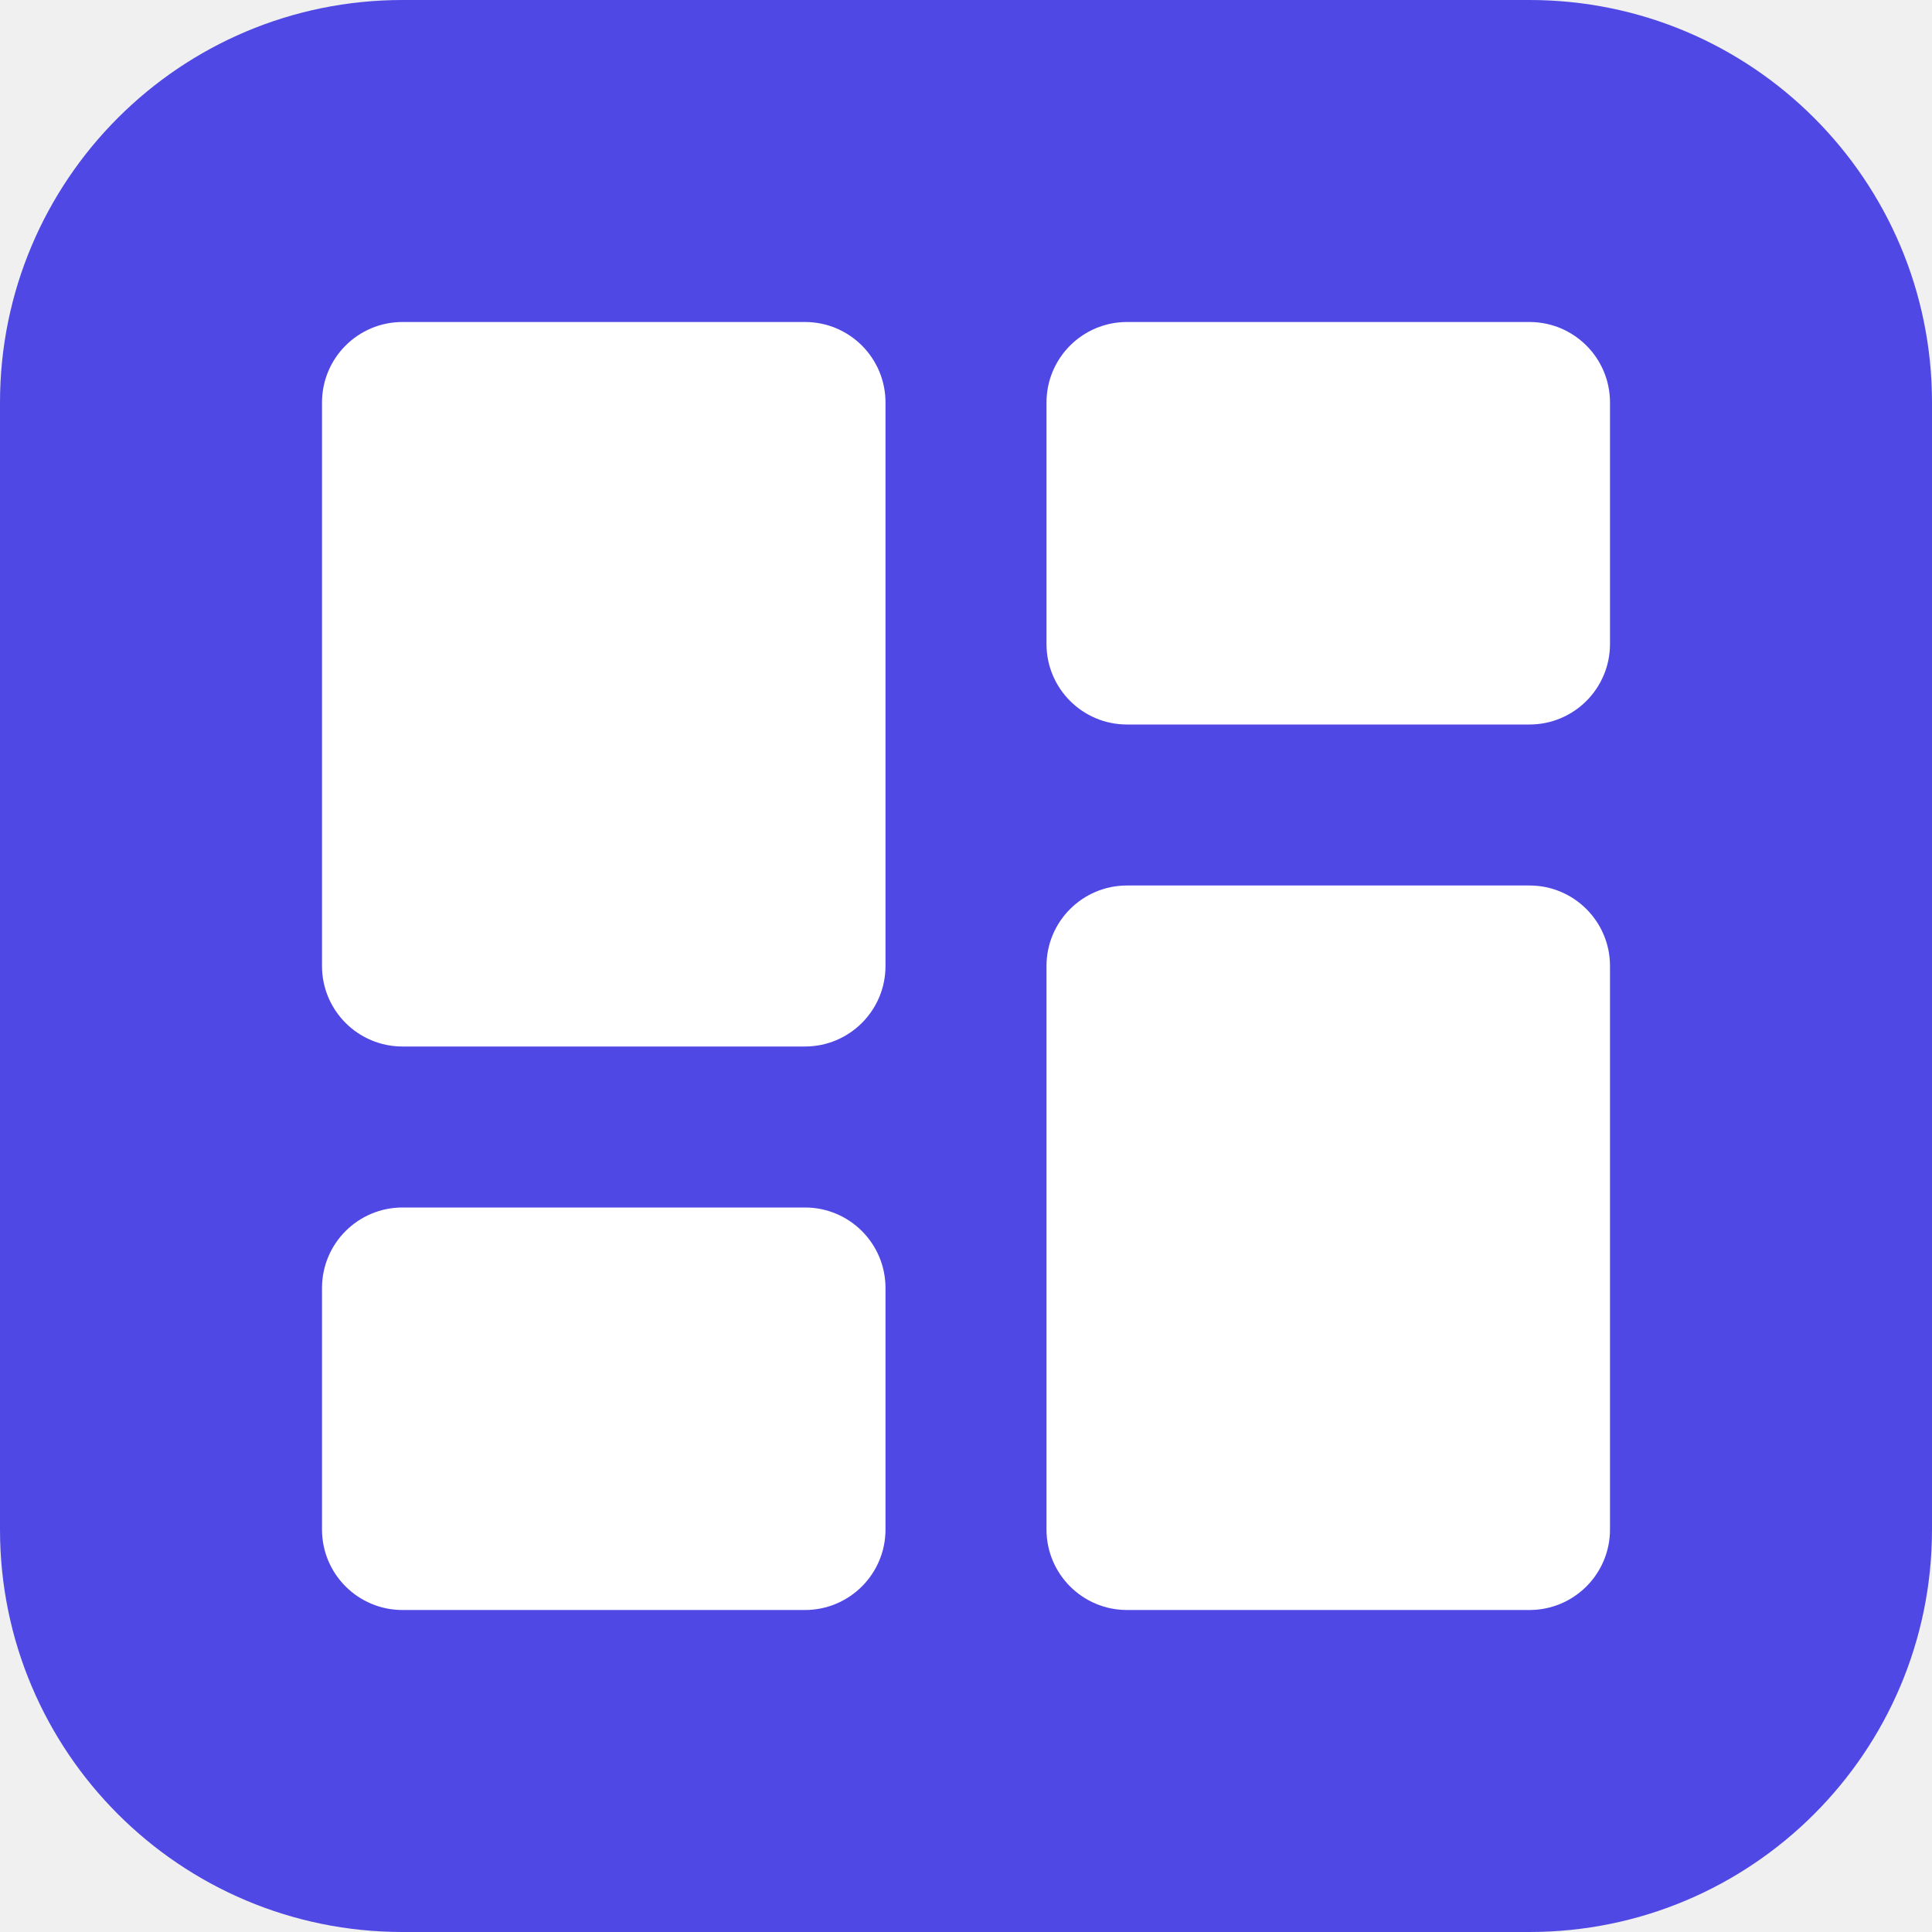
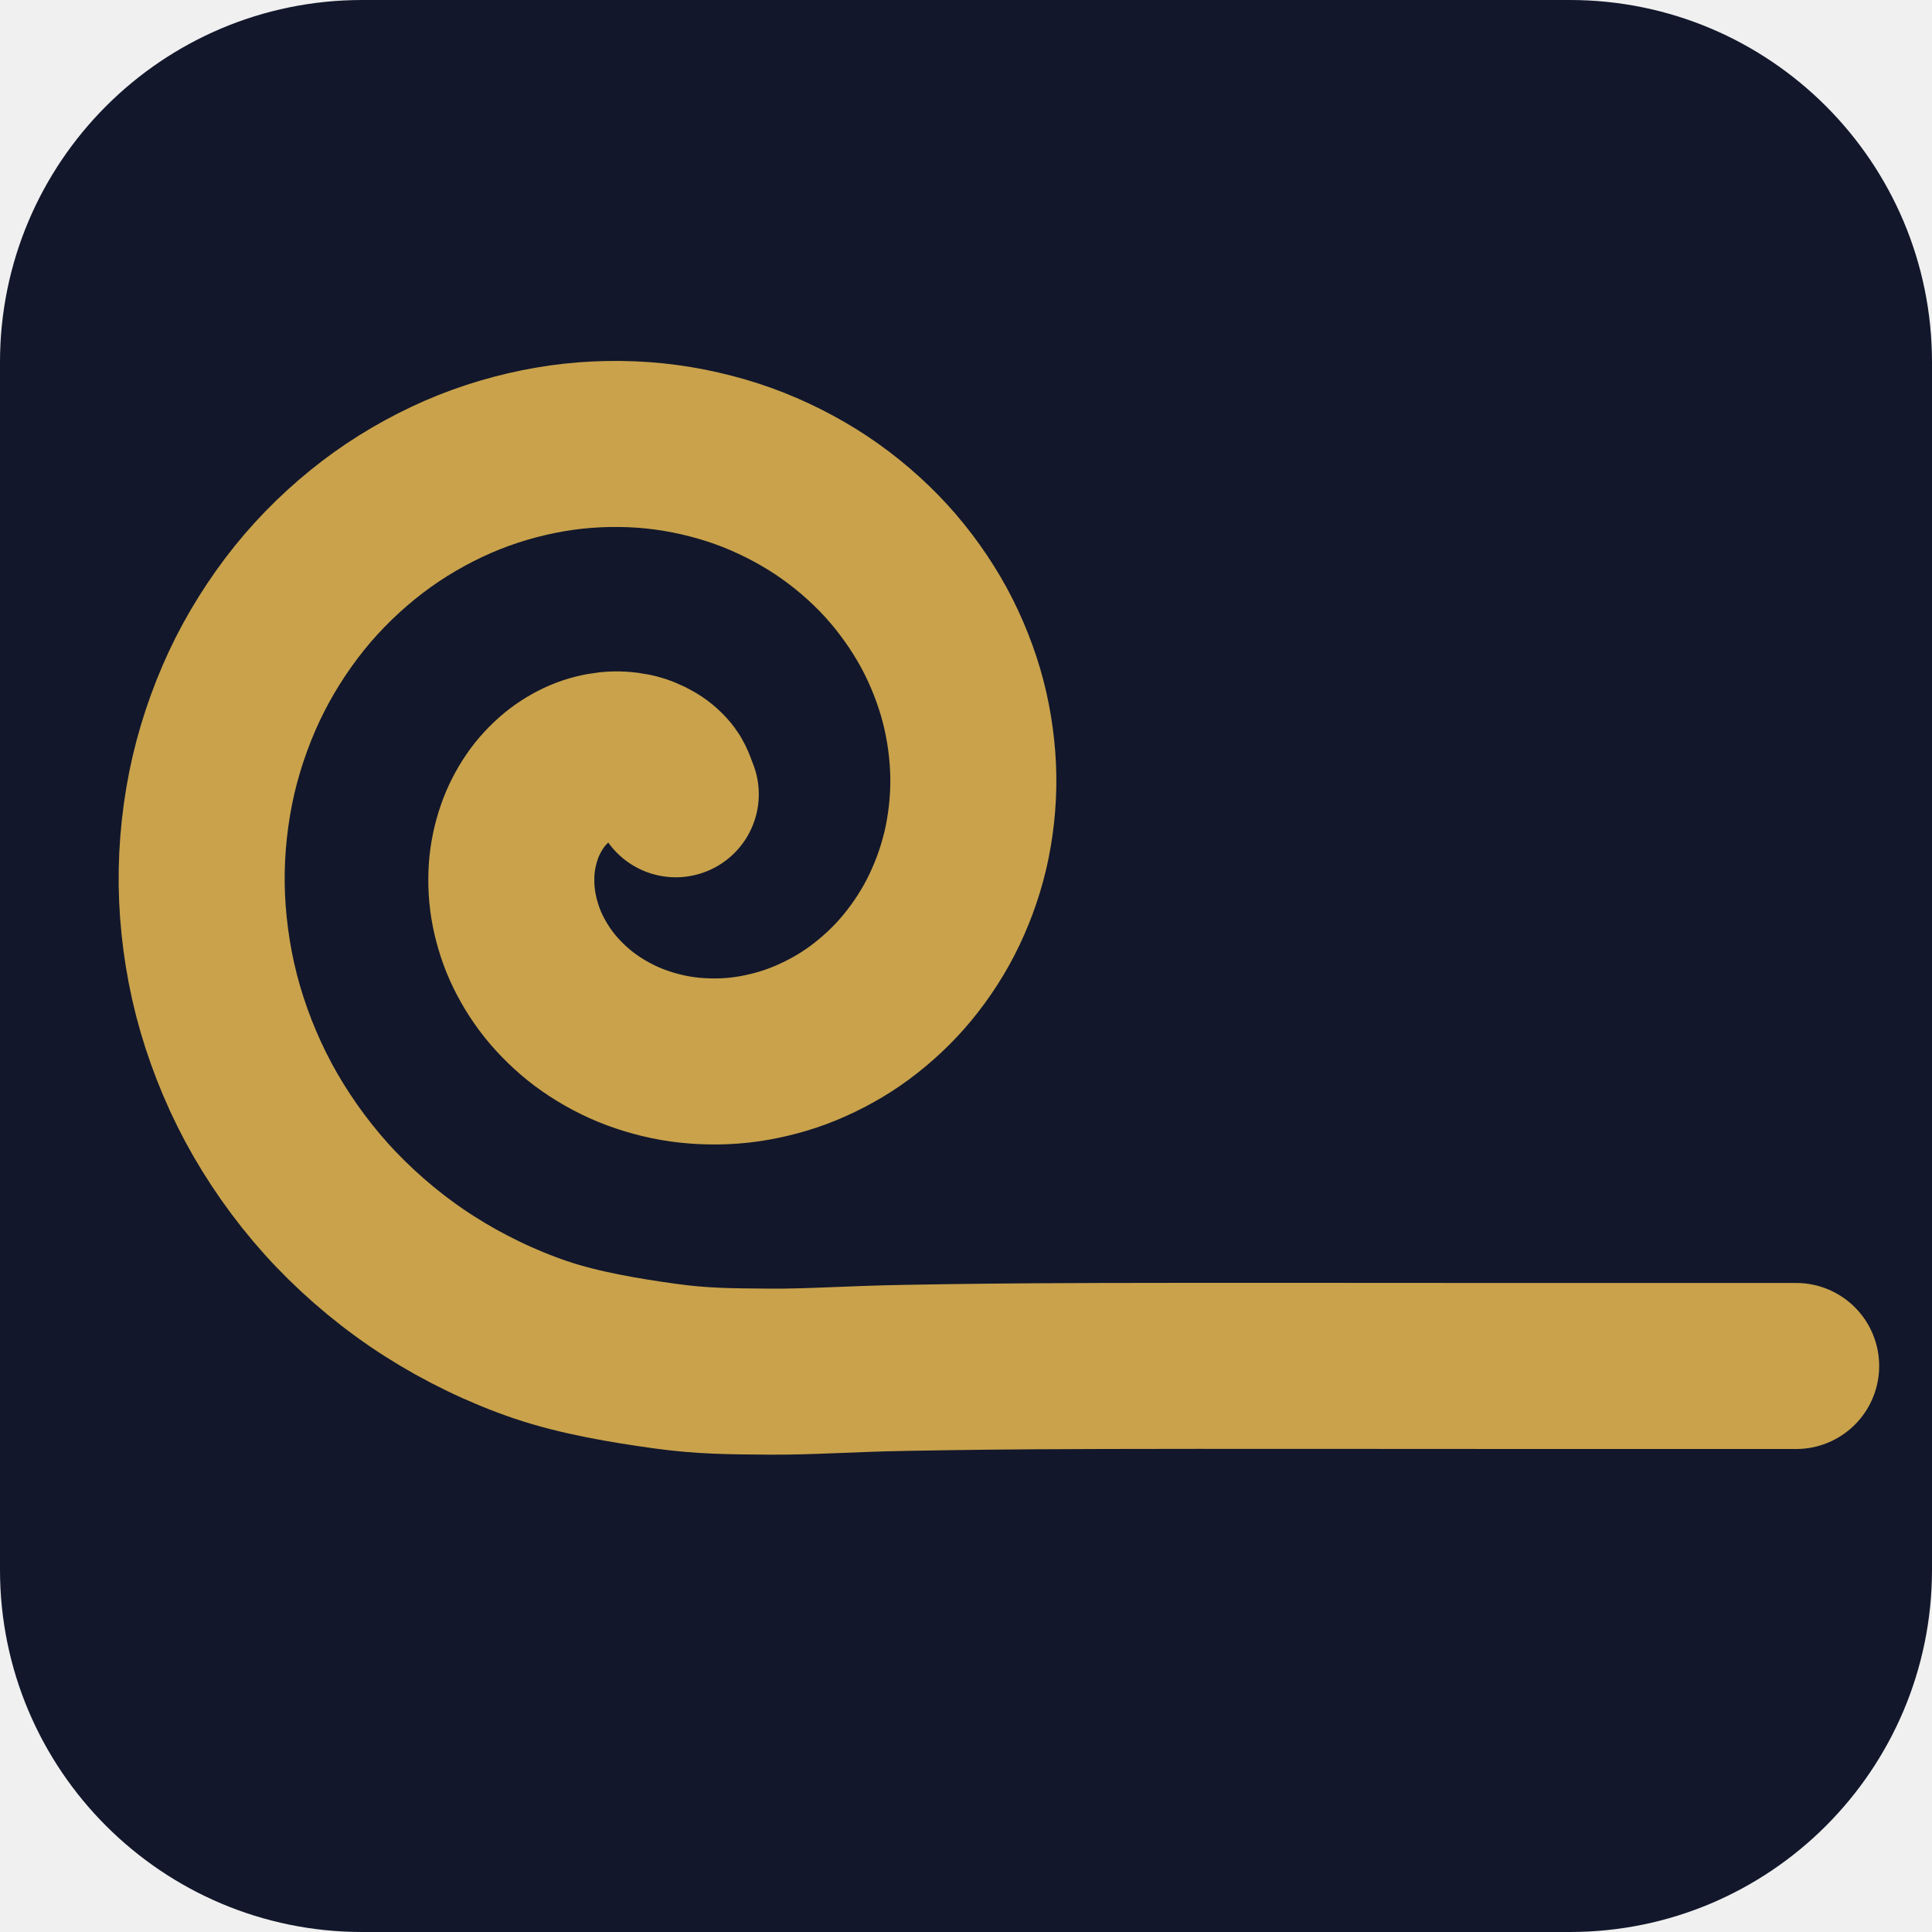
- <svg xmlns="http://www.w3.org/2000/svg" viewBox="0 0 24 24" width="24" height="24">
-   <rect width="24" height="24" rx="5" fill="#5048E5" />
-   <g fill="#ffffff">
-     <rect x="4" y="4" width="7" height="9" rx="1" />
-     <rect x="13" y="4" width="7" height="5" rx="1" />
-     <rect x="13" y="11" width="7" height="9" rx="1" />
-     <rect x="4" y="15" width="7" height="5" rx="1" />
-   </g>
+ <svg xmlns="http://www.w3.org/2000/svg" viewBox="0 0 512 512">
+   <rect width="512" height="512" rx="96" fill="#12172B" />
+   <path d="M 179.09 210.49 C 178.75 209.74 178.06 207.35 177.07 206.02 C 176.09 204.69 174.72 203.45 173.16 202.51 C 171.60 201.57 169.72 200.78 167.74 200.37 C 165.75 199.96 163.50 199.80 161.26 200.04 C 159.03 200.29 156.61 200.87 154.33 201.85 C 152.06 202.83 149.70 204.21 147.61 205.94 C 145.52 207.68 143.47 209.83 141.80 212.27 C 140.13 214.71 138.63 217.56 137.60 220.59 C 136.56 223.62 135.81 227.00 135.59 230.44 C 135.37 233.88 135.55 237.59 136.27 241.21 C 136.99 244.83 138.19 248.62 139.92 252.15 C 141.65 255.69 143.92 259.25 146.64 262.42 C 149.37 265.59 152.65 268.65 156.28 271.17 C 159.92 273.70 164.08 275.95 168.46 277.58 C 172.84 279.21 177.67 280.42 182.56 280.94 C 187.45 281.46 192.69 281.44 197.80 280.71 C 202.92 279.97 208.23 278.60 213.23 276.54 C 218.24 274.48 223.28 271.73 227.82 268.37 C 232.37 265.00 236.77 260.93 240.51 256.37 C 244.26 251.82 247.67 246.58 250.30 241.03 C 252.94 235.48 255.06 229.34 256.32 223.08 C 257.58 216.82 258.17 210.09 257.87 203.47 C 257.57 196.85 256.48 189.93 254.53 183.34 C 252.57 176.75 249.75 170.07 246.14 163.94 C 242.53 157.81 238.03 151.80 232.89 146.54 C 227.75 141.28 221.74 136.38 215.28 132.38 C 208.82 128.38 201.59 124.95 194.13 122.54 C 186.67 120.13 178.58 118.49 170.52 117.91 C 162.46 117.34 153.96 117.69 145.76 119.11 C 137.56 120.52 129.16 122.96 121.31 126.39 C 113.47 129.82 105.68 134.32 98.69 139.67 C 91.69 145.01 85.03 151.42 79.36 158.46 C 73.70 165.51 68.62 173.53 64.69 181.94 C 60.77 190.35 57.67 199.58 55.81 208.92 C 53.95 218.25 53.12 228.21 53.55 237.95 C 53.98 247.70 55.58 257.81 58.38 267.40 C 61.18 277.00 65.24 286.66 70.36 295.52 C 75.48 304.38 81.87 313.00 89.11 320.56 C 96.35 328.12 104.79 335.13 113.82 340.88 C 122.85 346.64 132.94 351.55 143.30 355.07 C 153.66 358.59 165.88 360.59 176.00 362.00 C 186.12 363.41 193.33 363.42 204.00 363.50 C 214.67 363.58 225.33 362.75 240.00 362.50 C 254.67 362.25 264.67 362.08 292.00 362.00 C 319.33 361.92 373.33 362.00 404.00 362.00 C 434.67 362.00 464.00 362.00 476.00 362.00" fill="none" stroke="#C9A24B" stroke-width="44" stroke-linecap="round" stroke-linejoin="round" />
</svg>
